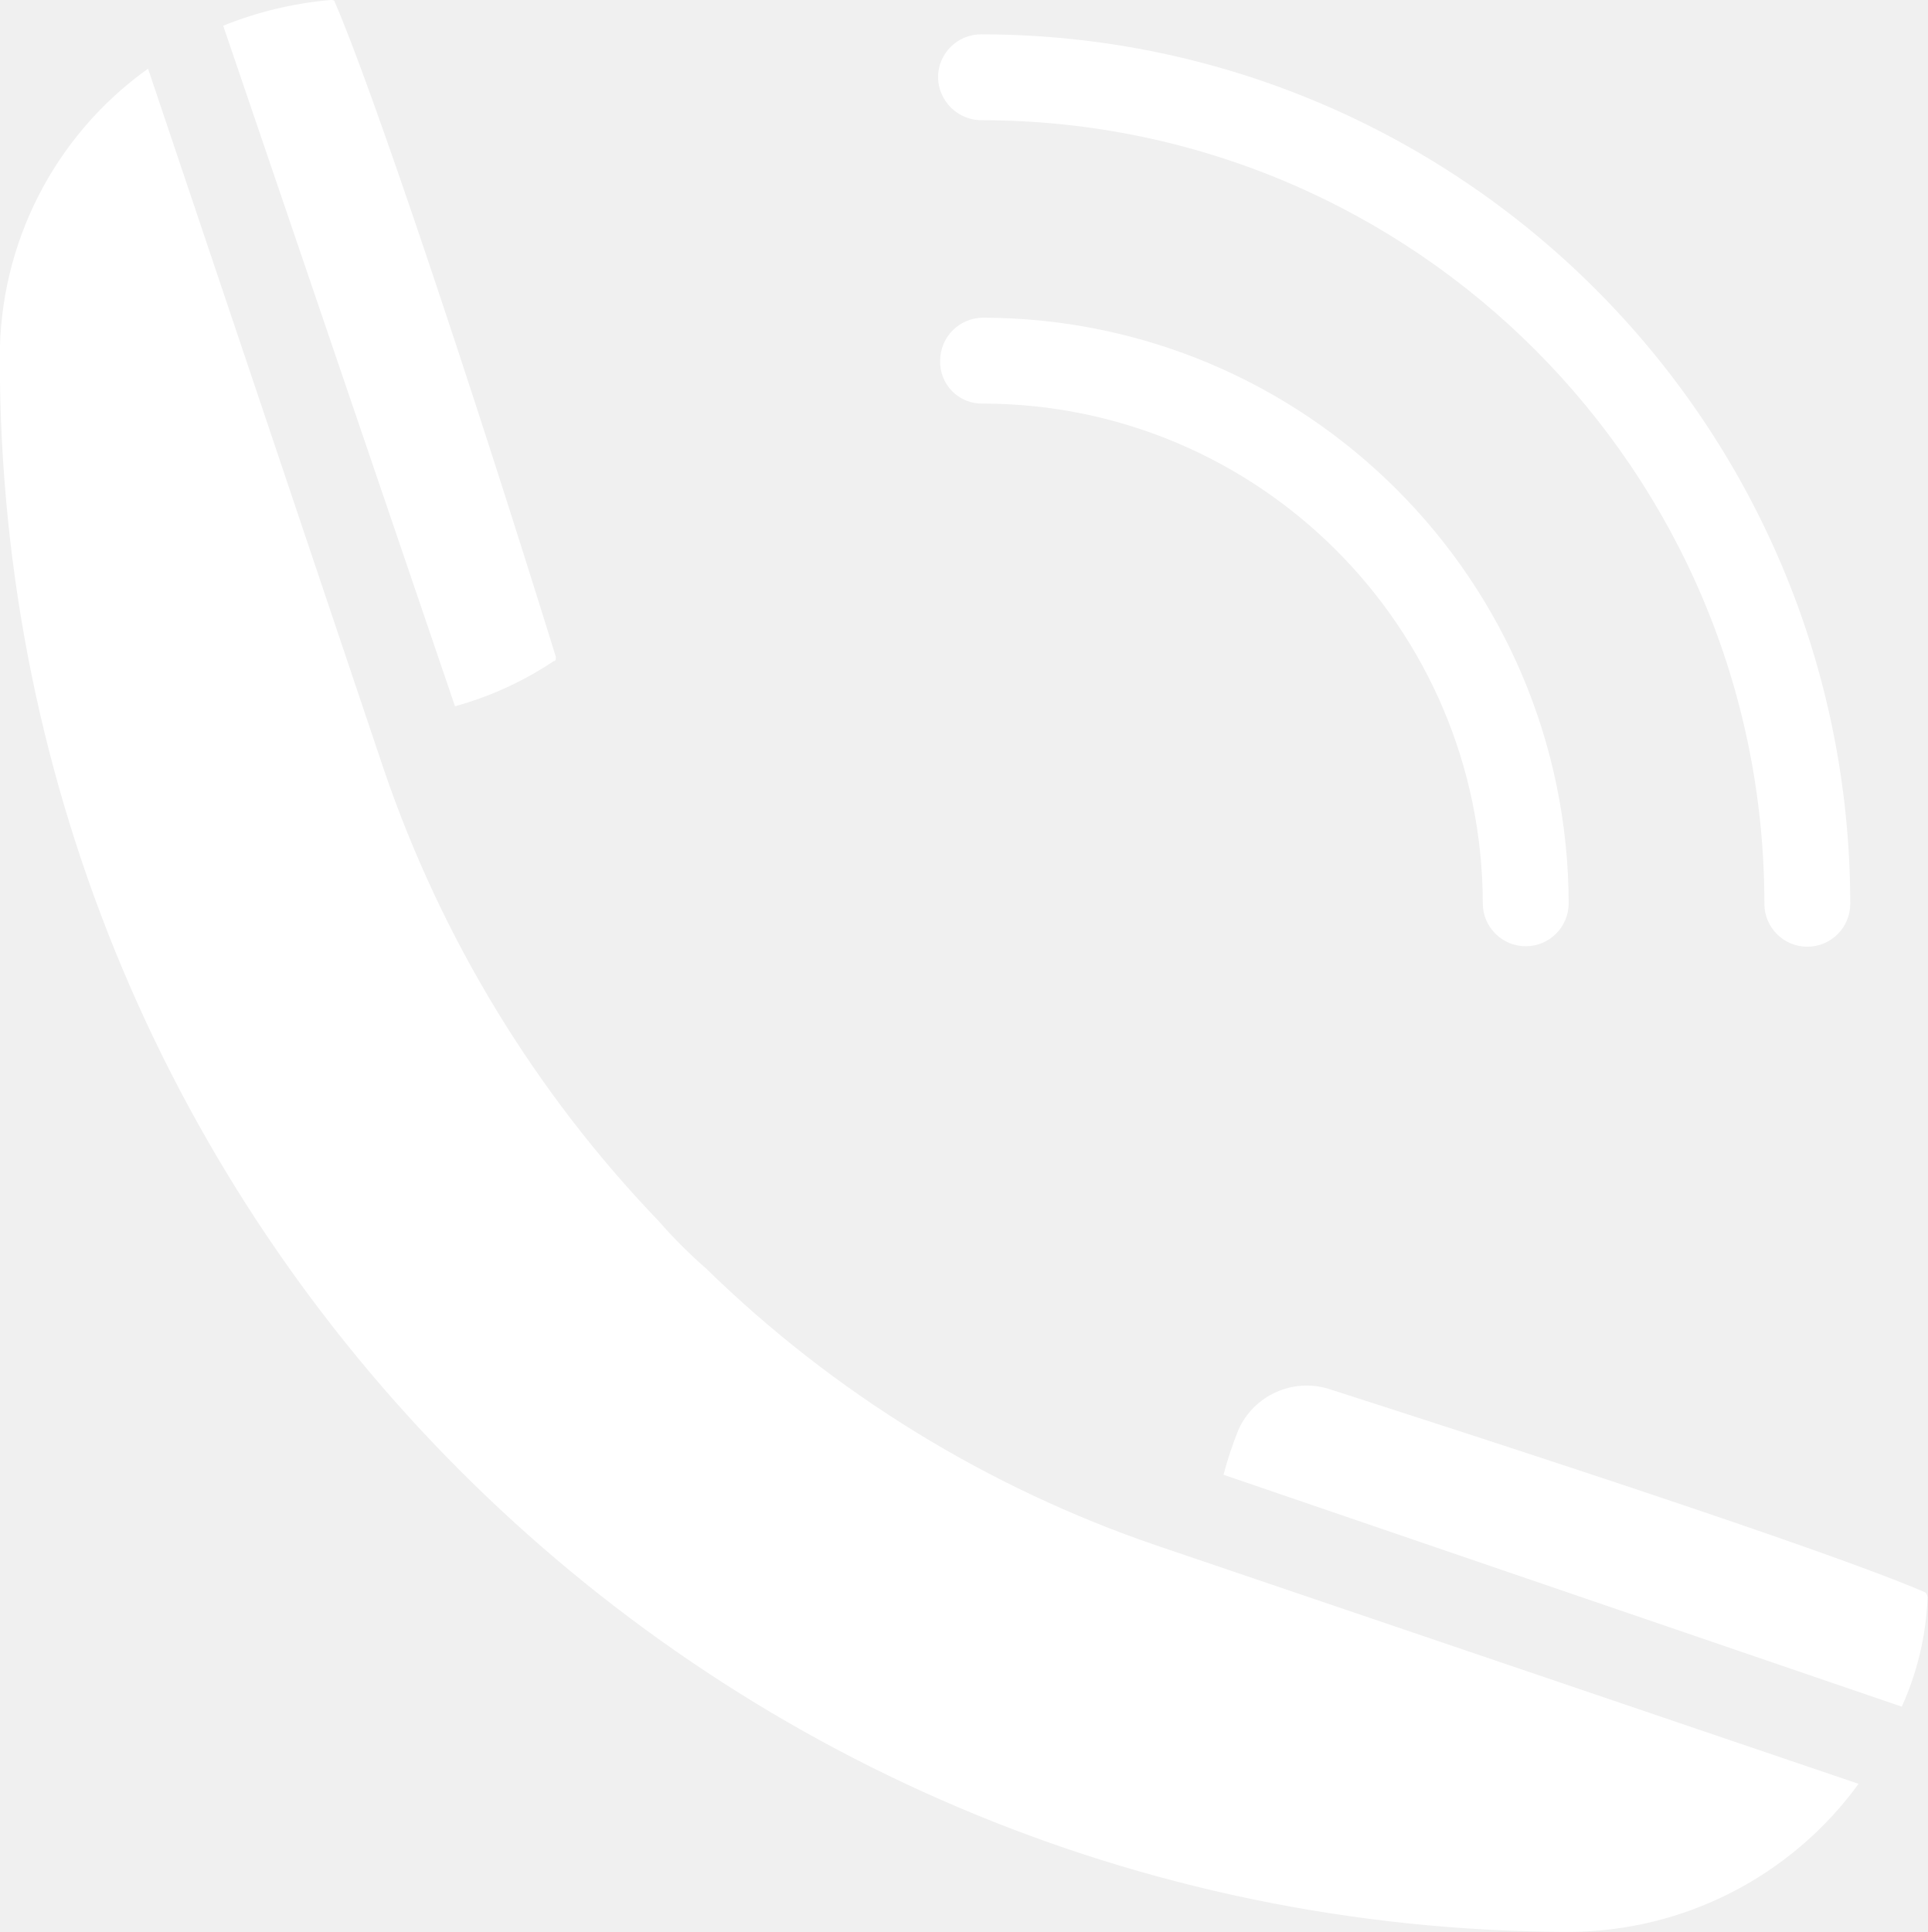
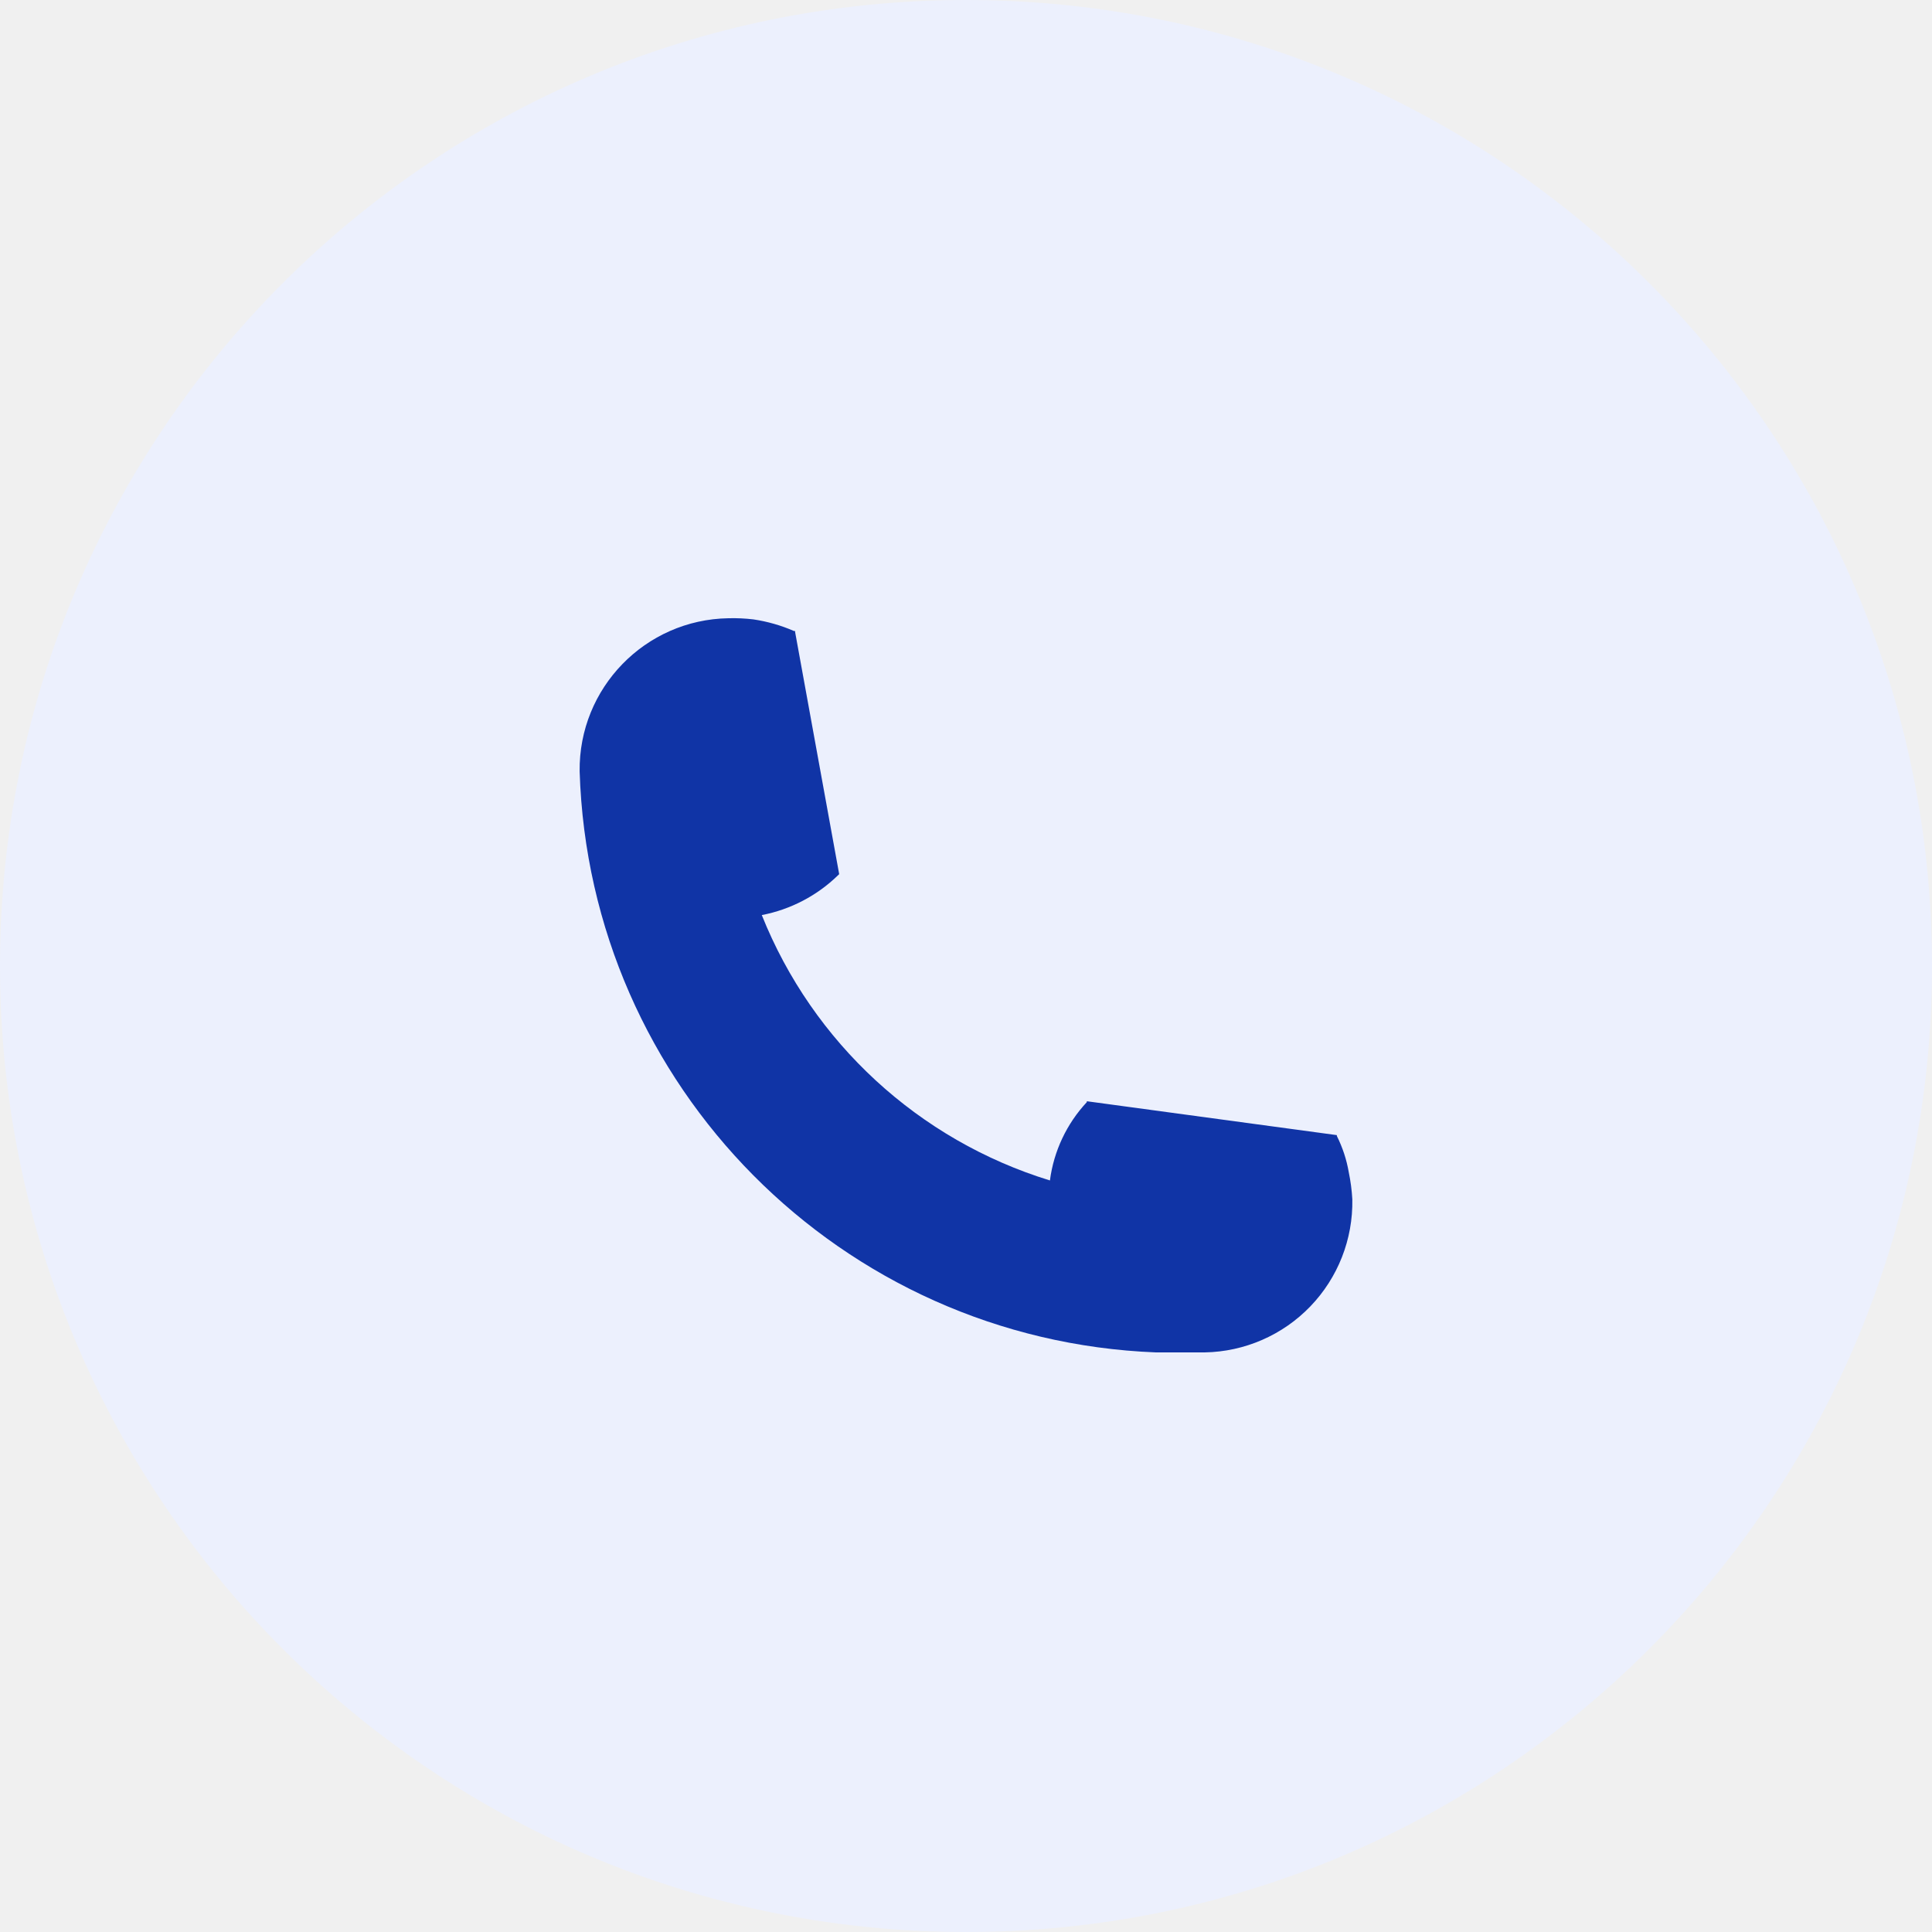
- <svg xmlns="http://www.w3.org/2000/svg" width="20.83" height="20.877" viewBox="0 0 20.83 20.877">
-   <g id="noun_call_4358671" transform="translate(-5.1 -5)">
-     <path id="Path_3183" data-name="Path 3183" d="M49.287,7.528a8.464,8.464,0,0,1,8.443,8.467.464.464,0,1,0,.928,0A9.4,9.4,0,0,0,49.264,6.6a.465.465,0,0,0-.464.464A.471.471,0,0,0,49.287,7.528Z" transform="translate(-33.563 -1.229)" fill="#fff" />
-     <path id="Path_3184" data-name="Path 3184" d="M49.358,20.728a5.41,5.41,0,0,1,5.4,5.4.464.464,0,1,0,.928,0A6.341,6.341,0,0,0,49.358,19.8a.465.465,0,0,0-.464.464A.45.45,0,0,0,49.358,20.728Z" transform="translate(-33.634 -11.367)" fill="#fff" />
-     <path id="Path_3185" data-name="Path 3185" d="M18.005,12.632,15.5,5.278A4.034,4.034,0,0,1,16.66,5c.023,0,.046,0,.046.023.394.9,1.461,4.083,2.389,7.075,0,.023,0,.046-.023.046A3.7,3.7,0,0,1,18.005,12.632Z" transform="translate(-7.988)" fill="#fff" />
-     <path id="Path_3186" data-name="Path 3186" d="M17.6,24.159l7.585,2.575a3.888,3.888,0,0,1-3.131,1.6,17,17,0,0,1-16.956-17A3.823,3.823,0,0,1,6.7,8.2l2.552,7.585h0a13.2,13.2,0,0,0,2.969,4.871,5.3,5.3,0,0,0,.51.51A12.961,12.961,0,0,0,17.6,24.159Z" transform="translate(0 -2.458)" fill="#fff" />
-     <path id="Path_3187" data-name="Path 3187" d="M69.708,71.86a3.156,3.156,0,0,1-.278,1.16L62.1,70.514a4,4,0,0,1,.162-.487.808.808,0,0,1,.974-.441c3.9,1.253,5.822,1.925,6.449,2.2A.085.085,0,0,1,69.708,71.86Z" transform="translate(-43.778 -49.578)" fill="#fff" />
+ <svg xmlns="http://www.w3.org/2000/svg" width="50" height="50" viewBox="0 0 50 50">
+   <g id="Call" transform="translate(-170 -768)">
+     <circle id="Ellipse_483" data-name="Ellipse 483" cx="25" cy="25" r="25" transform="translate(170 768)" fill="#ecf0fd" />
+     <g id="noun_Telephone_3699440" transform="translate(167.501 765.4)">
+       <path id="Path_3250" data-name="Path 3250" d="M32.413,37.6A15.53,15.53,0,0,1,17.5,22.563,3.915,3.915,0,0,1,21.351,18.6h0a4.419,4.419,0,0,1,.647.03,4.157,4.157,0,0,1,1.048.3h.031v.03l1.14,6.263-.031.03a3.879,3.879,0,0,1-1.972,1.029,11.747,11.747,0,0,0,7.457,6.868,3.667,3.667,0,0,1,.955-2.027V31.1l6.471.877V32a3.358,3.358,0,0,1,.308.938,4.76,4.76,0,0,1,.092.7A3.888,3.888,0,0,1,33.676,37.6H32.413Z" transform="translate(0 0)" fill="#1034a6" />
+     </g>
  </g>
</svg>
